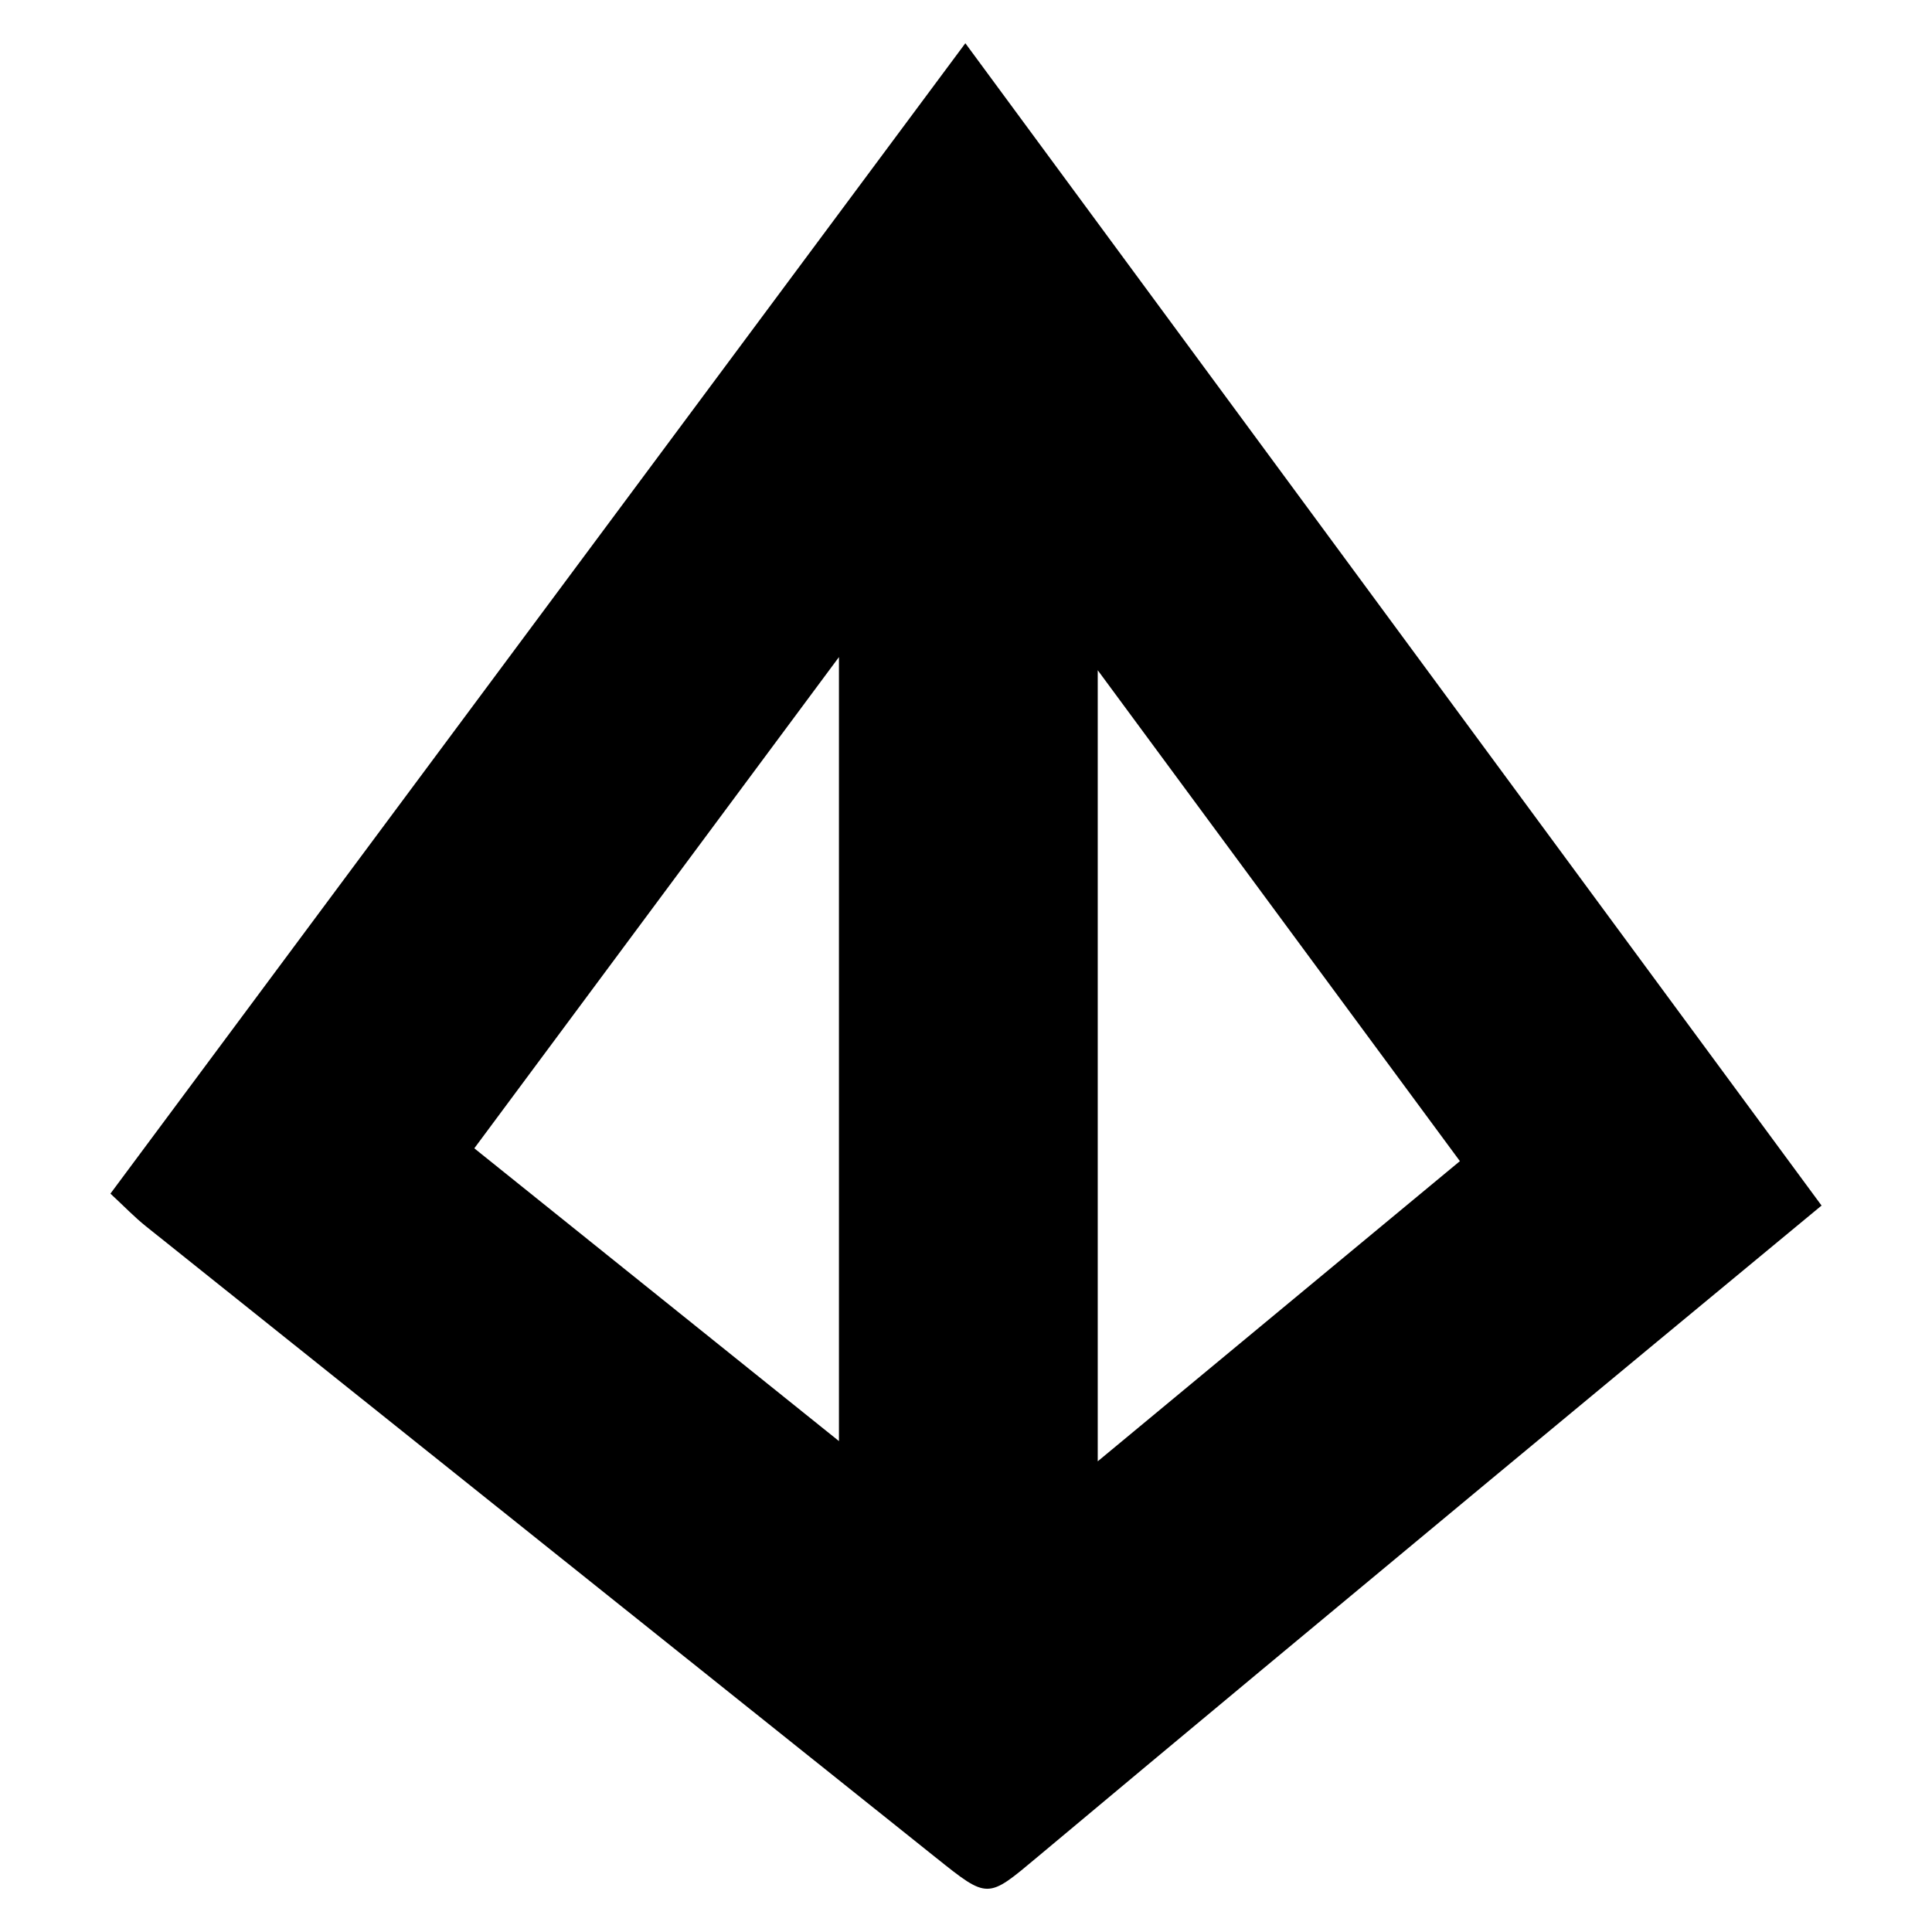
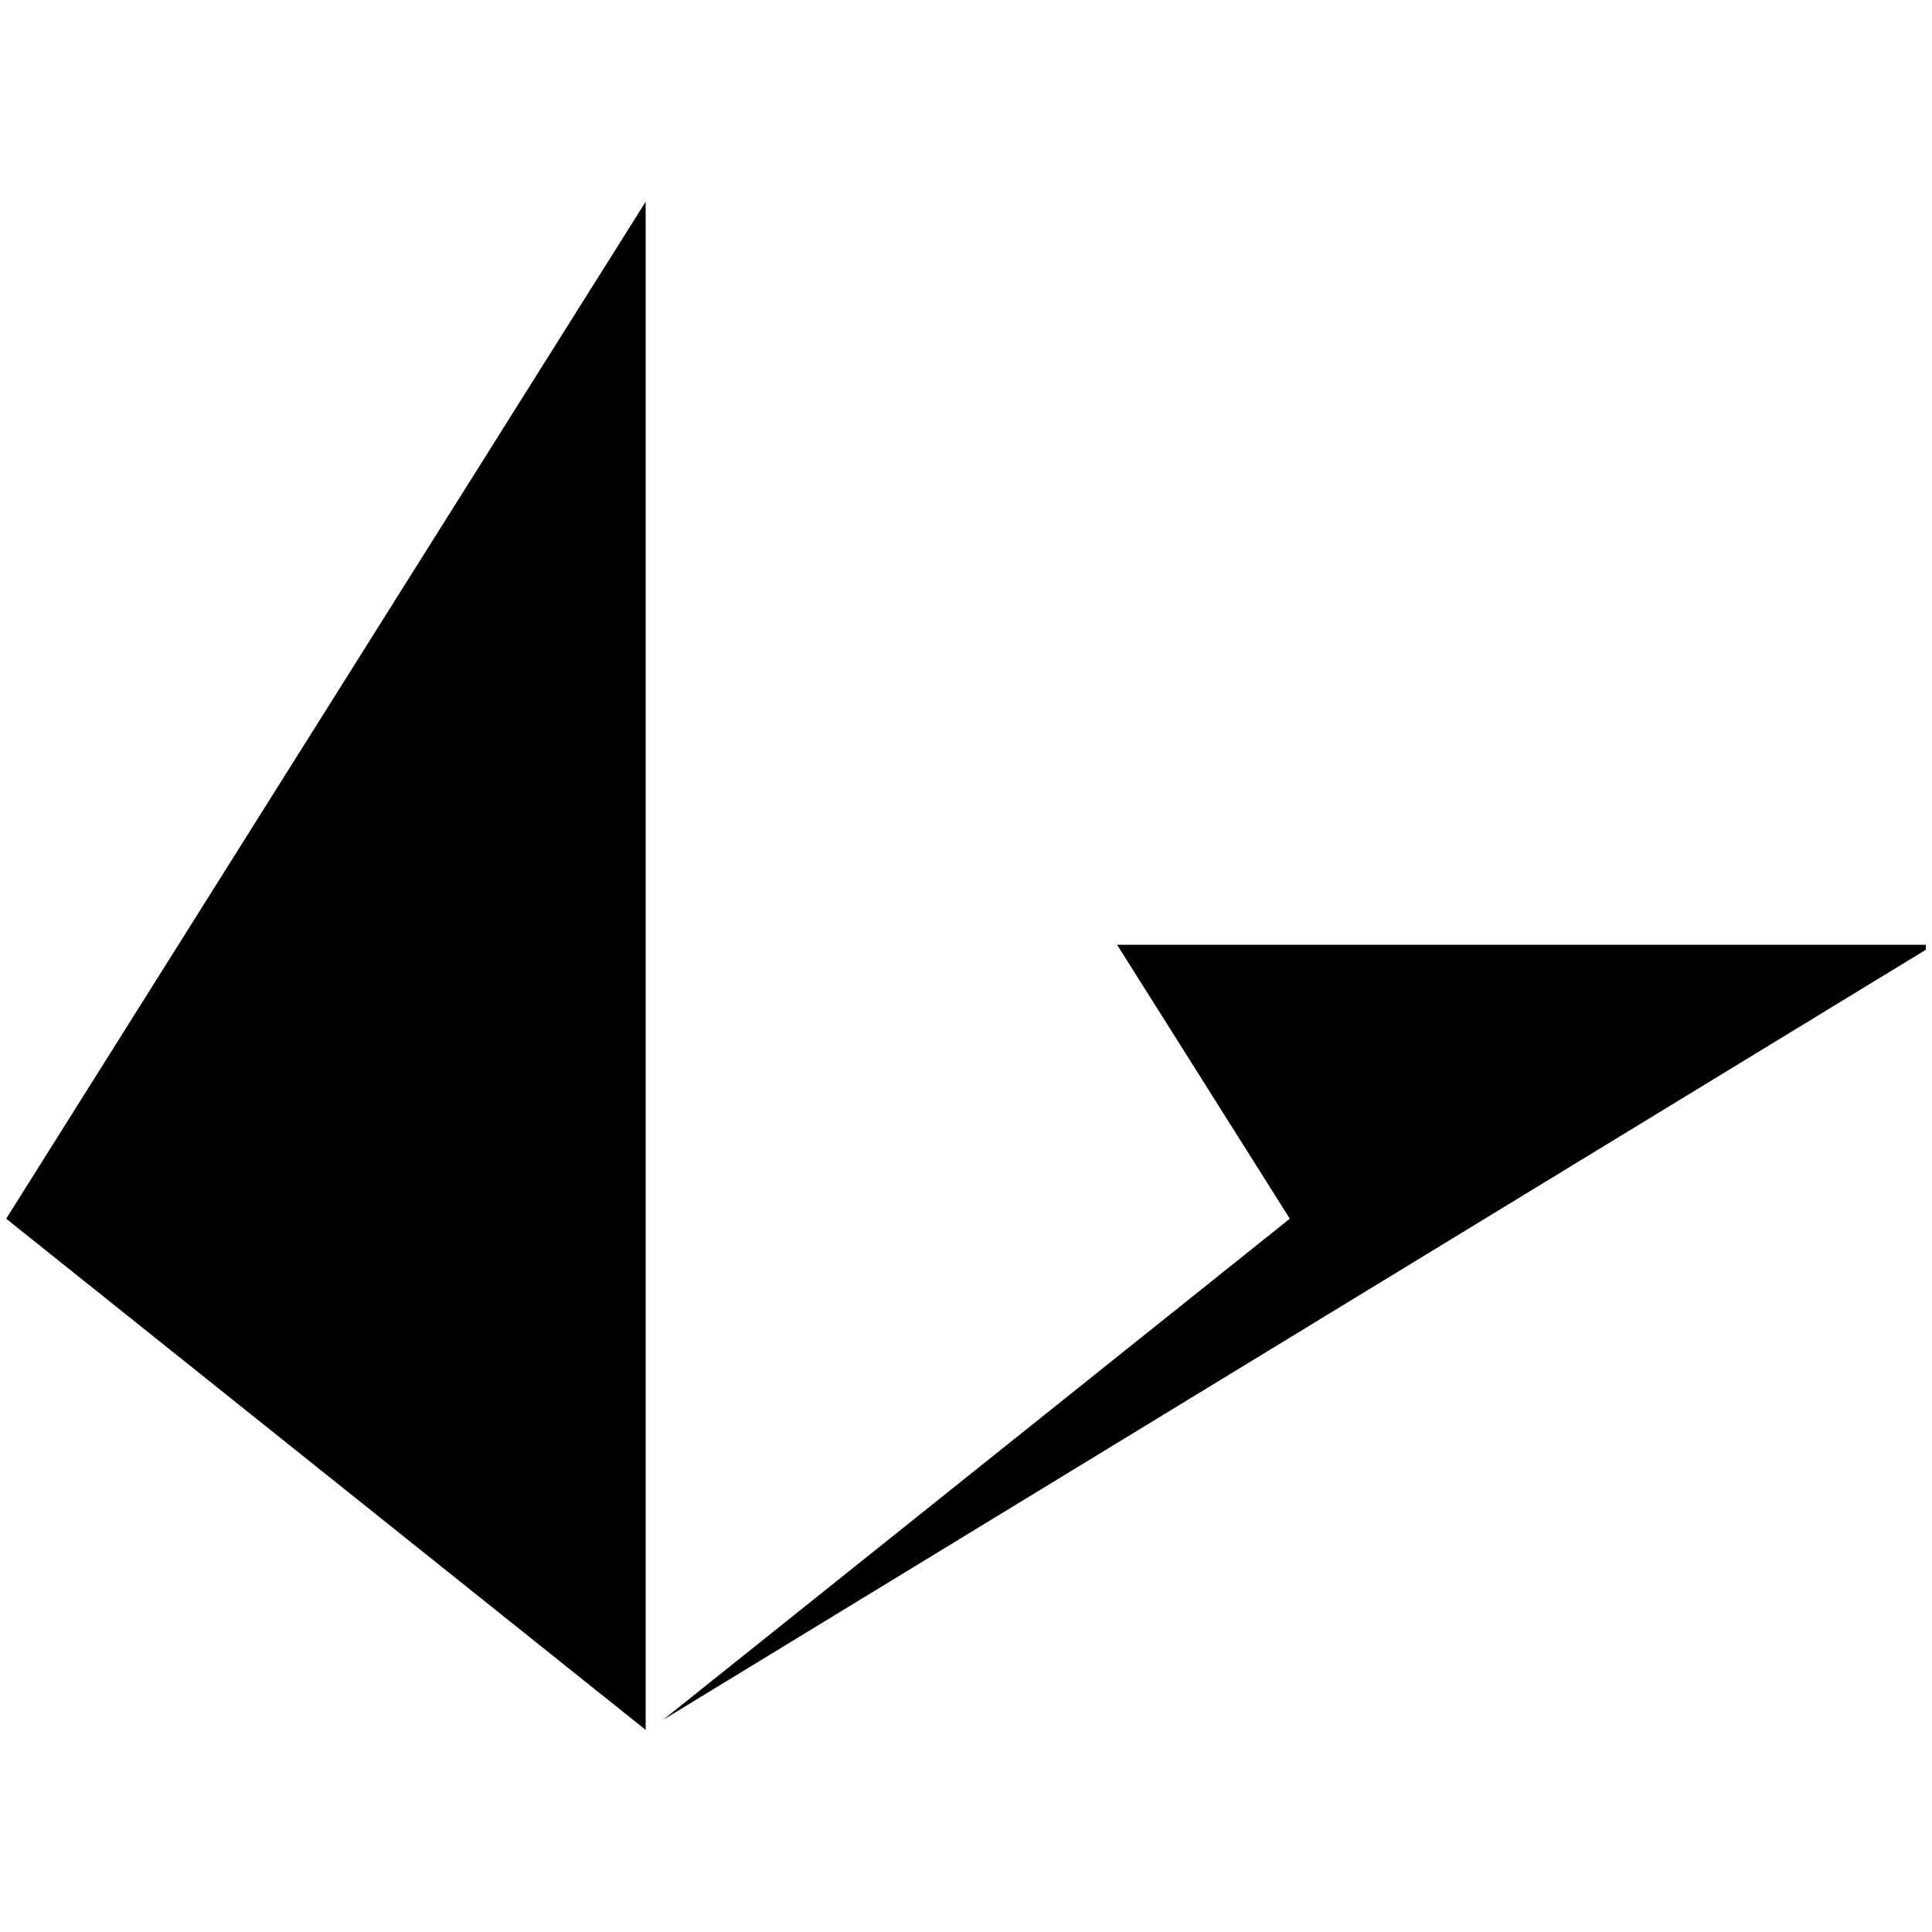
- <svg xmlns="http://www.w3.org/2000/svg" version="1.1" id="Layer_1" x="0px" y="0px" viewBox="0 0 500 500" style="enable-background:new 0 0 500 500;" xml:space="preserve">
-   <path id="XMLID_4_" d="M471.419,311.995c-29.266,24.235-57.655,47.685-85.977,71.212c-39.037,32.428-78.086,64.842-116.998,97.418  c-12.936,10.83-12.684,10.966-26.29,0.086c-68.118-54.468-136.281-108.88-204.395-163.354c-3.002-2.401-5.68-5.209-9.178-8.448  c73.497-98.899,146.842-197.593,221.251-297.719C324.236,112.194,397.403,211.519,471.419,311.995z M217.119,372.951  c0-68.552,0-134.348,0-202.897c-32.343,43.571-63.27,85.234-94.369,127.129C154.3,322.514,184.708,346.928,217.119,372.951z   M284.092,378.187c32.147-26.644,62.695-51.963,93.728-77.684c-31.053-42.092-61.373-83.192-93.728-127.049  C284.092,243.399,284.092,309.562,284.092,378.187z" />
+ <svg xmlns="http://www.w3.org/2000/svg" version="1.1" id="LRC" x="0px" y="0px" viewBox="0 0 500 500" style="enable-background:new 0 0 500 500;" xml:space="preserve">
+   <style type="text/css">
+ 	.st0{fill-rule:evenodd;clip-rule:evenodd;}
+ </style>
+   <path id="Path" class="st0" d="M289.1,244.5h209.3v1.3L171.6,445.1l162.2-129.7L289.1,244.5z M167.1,52.2v395.5L1.6,315.4  L167.1,52.2z" />
</svg>
